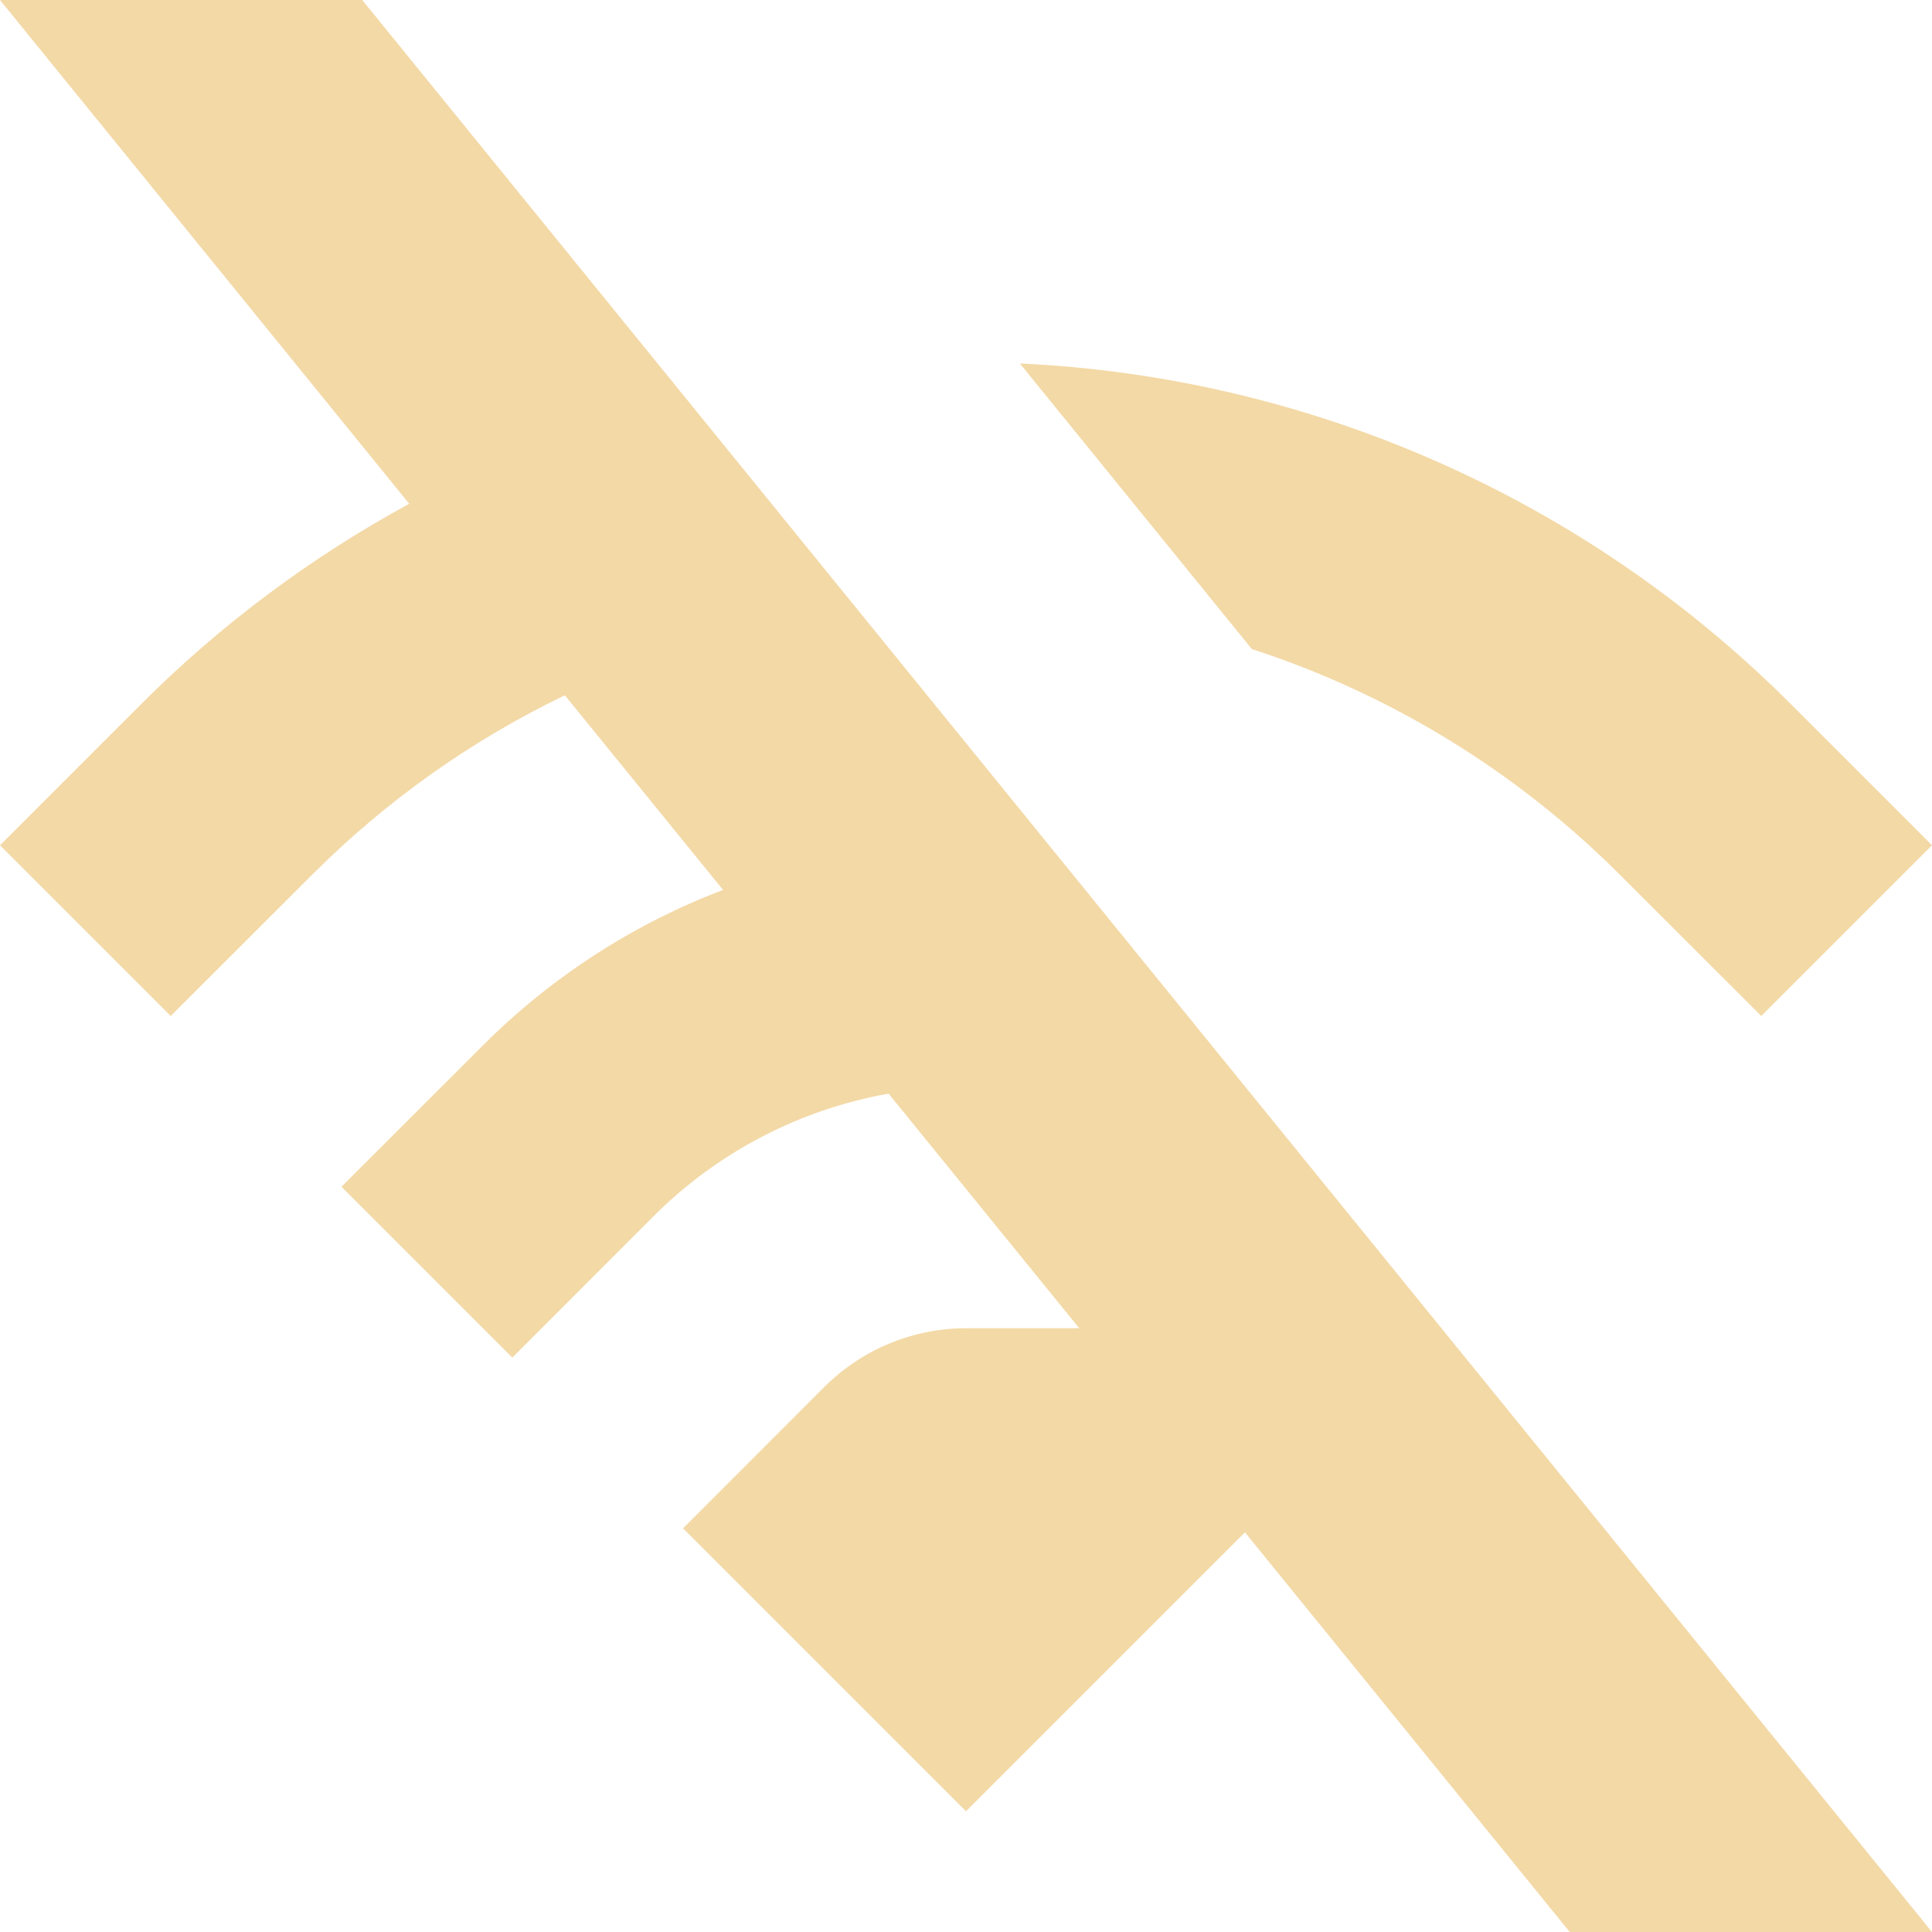
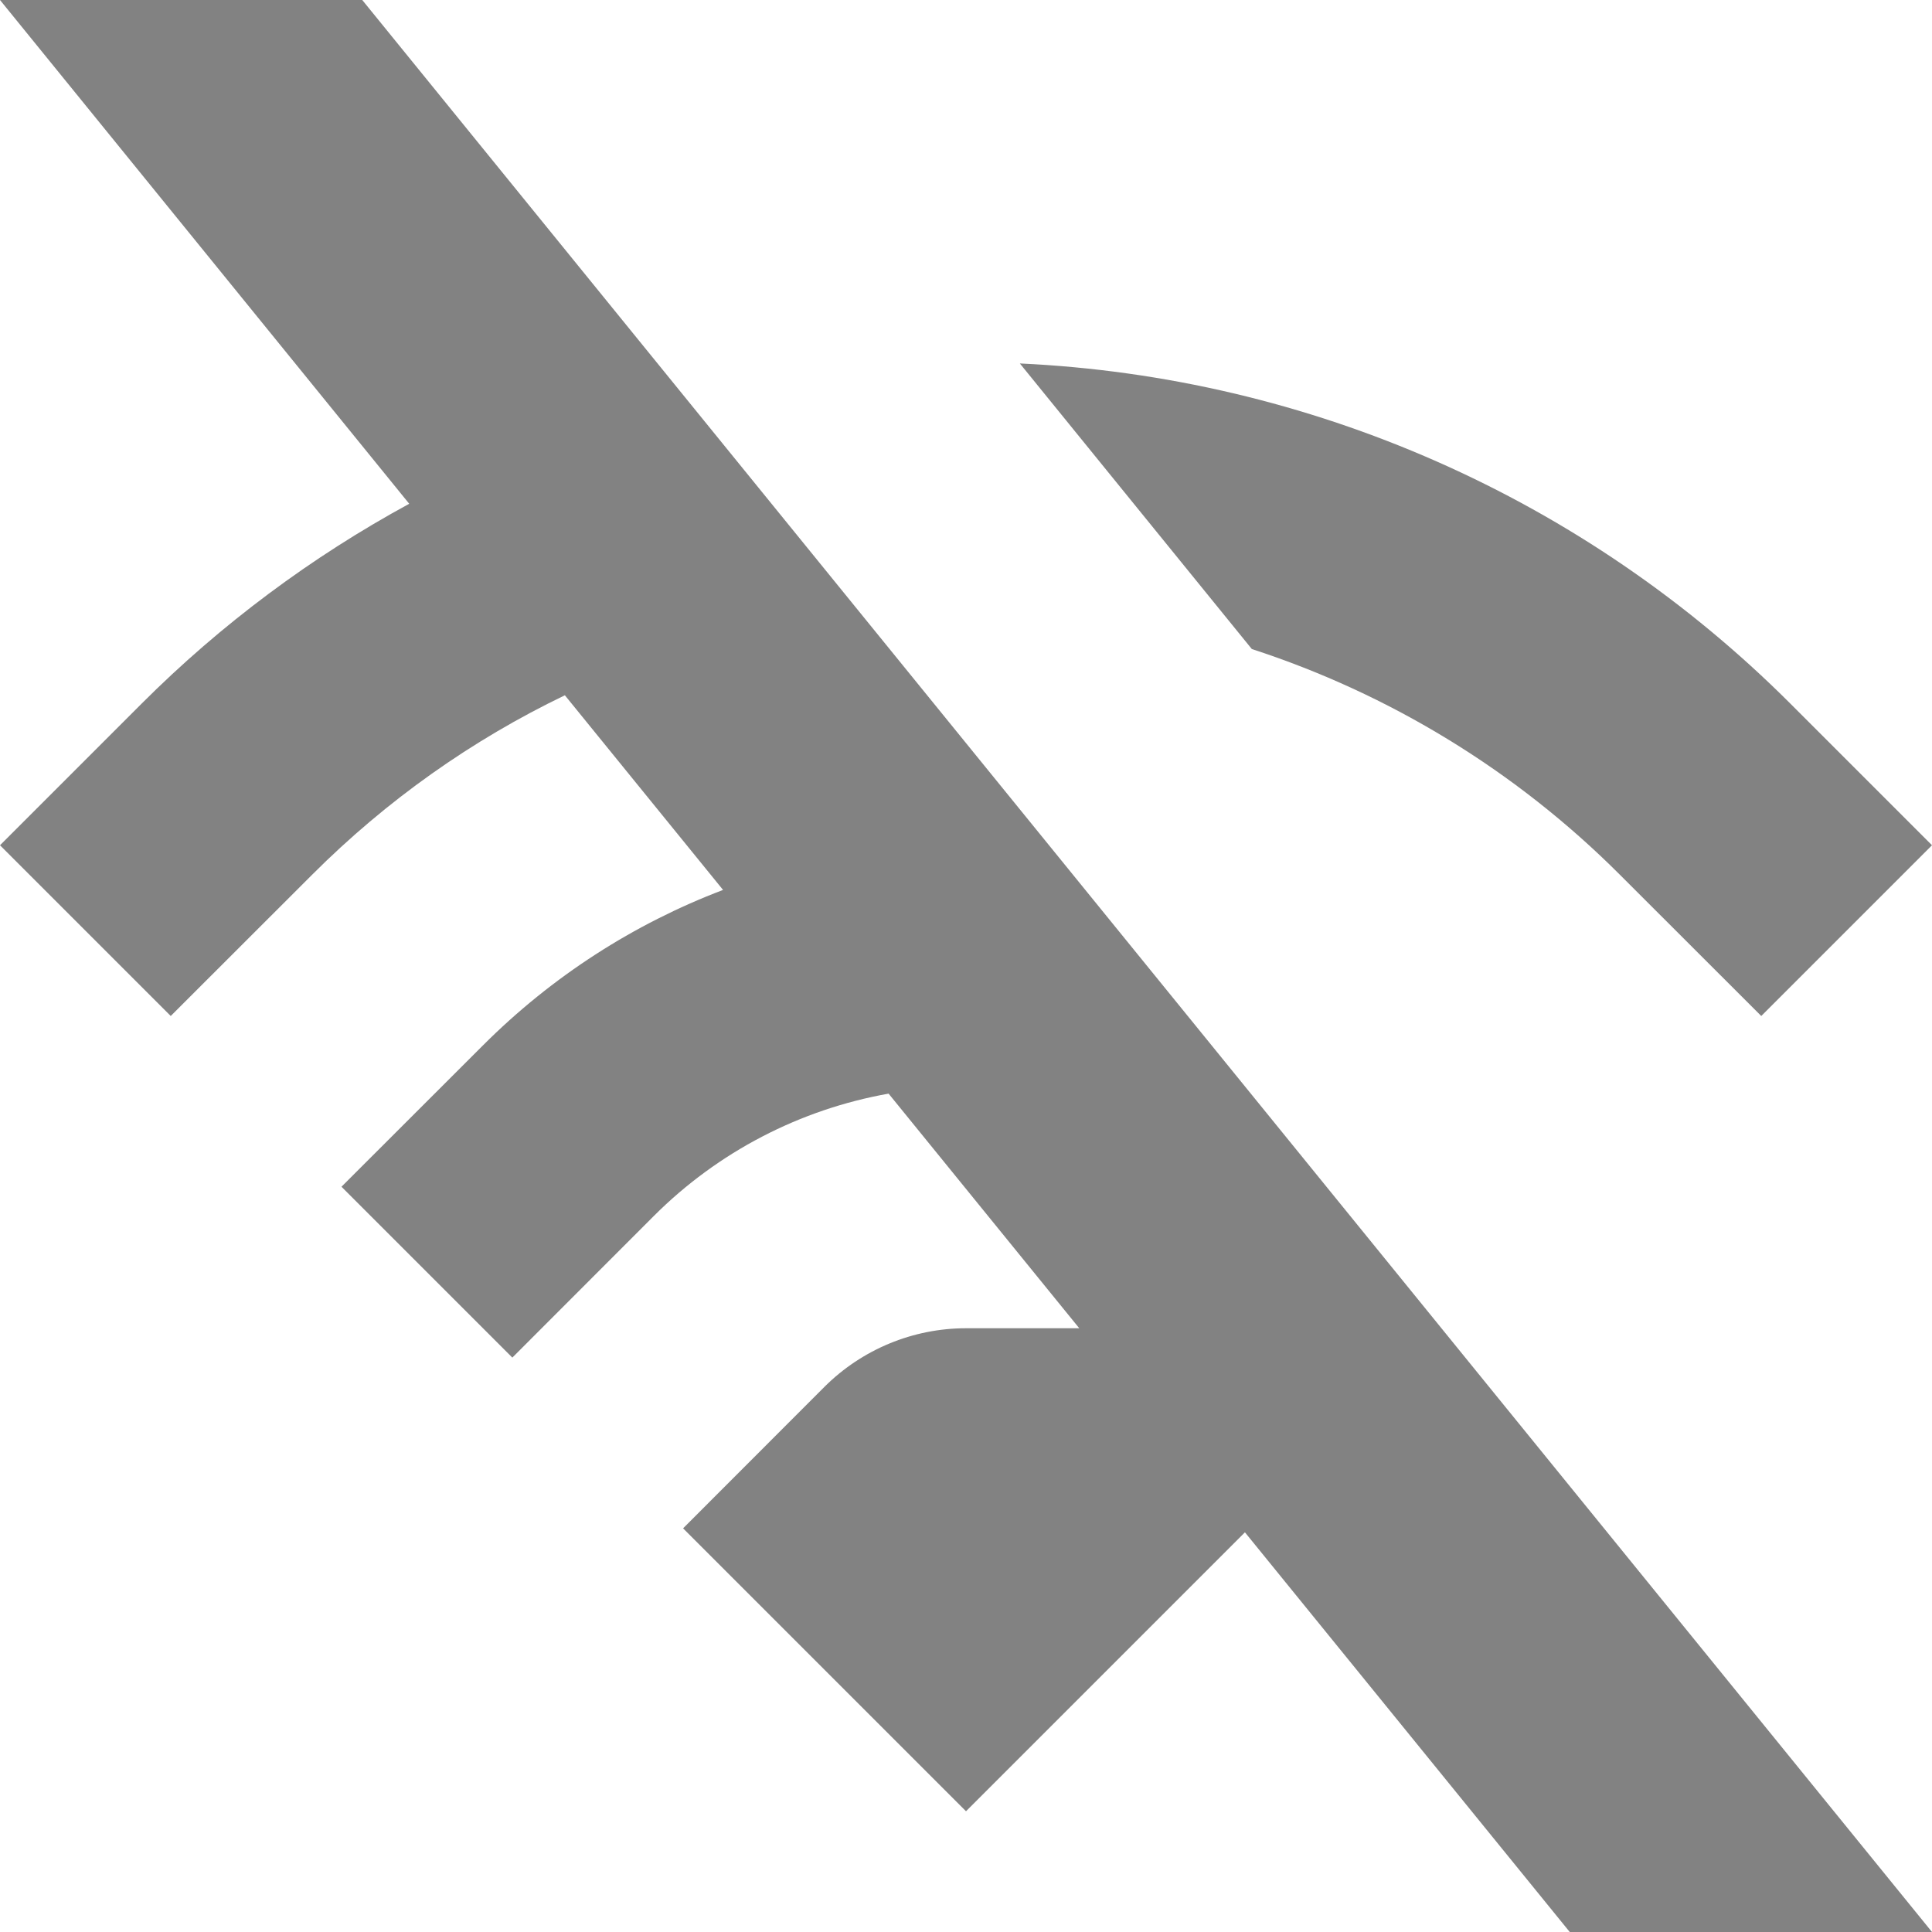
<svg xmlns="http://www.w3.org/2000/svg" width="800px" height="800px" viewBox="0 0 16 16" fill="none">
  <g id="SVGRepo_bgCarrier" stroke-width="0" />
  <g id="SVGRepo_tracerCarrier" stroke-linecap="round" stroke-linejoin="round" />
  <g id="SVGRepo_iconCarrier">
-     <path d="M13 16H16L3 0H0L3.389 4.172C2.582 4.611 1.833 5.167 1.172 5.828L0 7L1.414 8.414L2.586 7.243C3.201 6.628 3.909 6.128 4.678 5.758L5.988 7.37C5.249 7.651 4.57 8.087 4 8.657L2.828 9.828L4.243 11.243L5.414 10.071C5.947 9.538 6.627 9.187 7.359 9.057L8.938 11H8.004L8 11C7.561 11 7.139 11.175 6.828 11.485L5.657 12.657L8 15L10.31 12.69L13 16Z" fill="#f3d9a6" />
-     <path d="M10.367 5.375C11.505 5.745 12.552 6.381 13.414 7.243L14.586 8.414L16 7L14.828 5.828C13.123 4.123 10.845 3.121 8.446 3.01L10.367 5.375Z" fill="#f3d9a6" />
+     <path d="M13 16H16L3 0H0L3.389 4.172C2.582 4.611 1.833 5.167 1.172 5.828L0 7L1.414 8.414L2.586 7.243C3.201 6.628 3.909 6.128 4.678 5.758L5.988 7.37C5.249 7.651 4.57 8.087 4 8.657L2.828 9.828L4.243 11.243L5.414 10.071C5.947 9.538 6.627 9.187 7.359 9.057L8.938 11H8.004L8 11C7.561 11 7.139 11.175 6.828 11.485L5.657 12.657L8 15L10.31 12.69L13 16Z" fill="#828282" />
+     <path d="M10.367 5.375C11.505 5.745 12.552 6.381 13.414 7.243L14.586 8.414L16 7L14.828 5.828C13.123 4.123 10.845 3.121 8.446 3.01L10.367 5.375Z" fill="#828282" />
  </g>
</svg>
